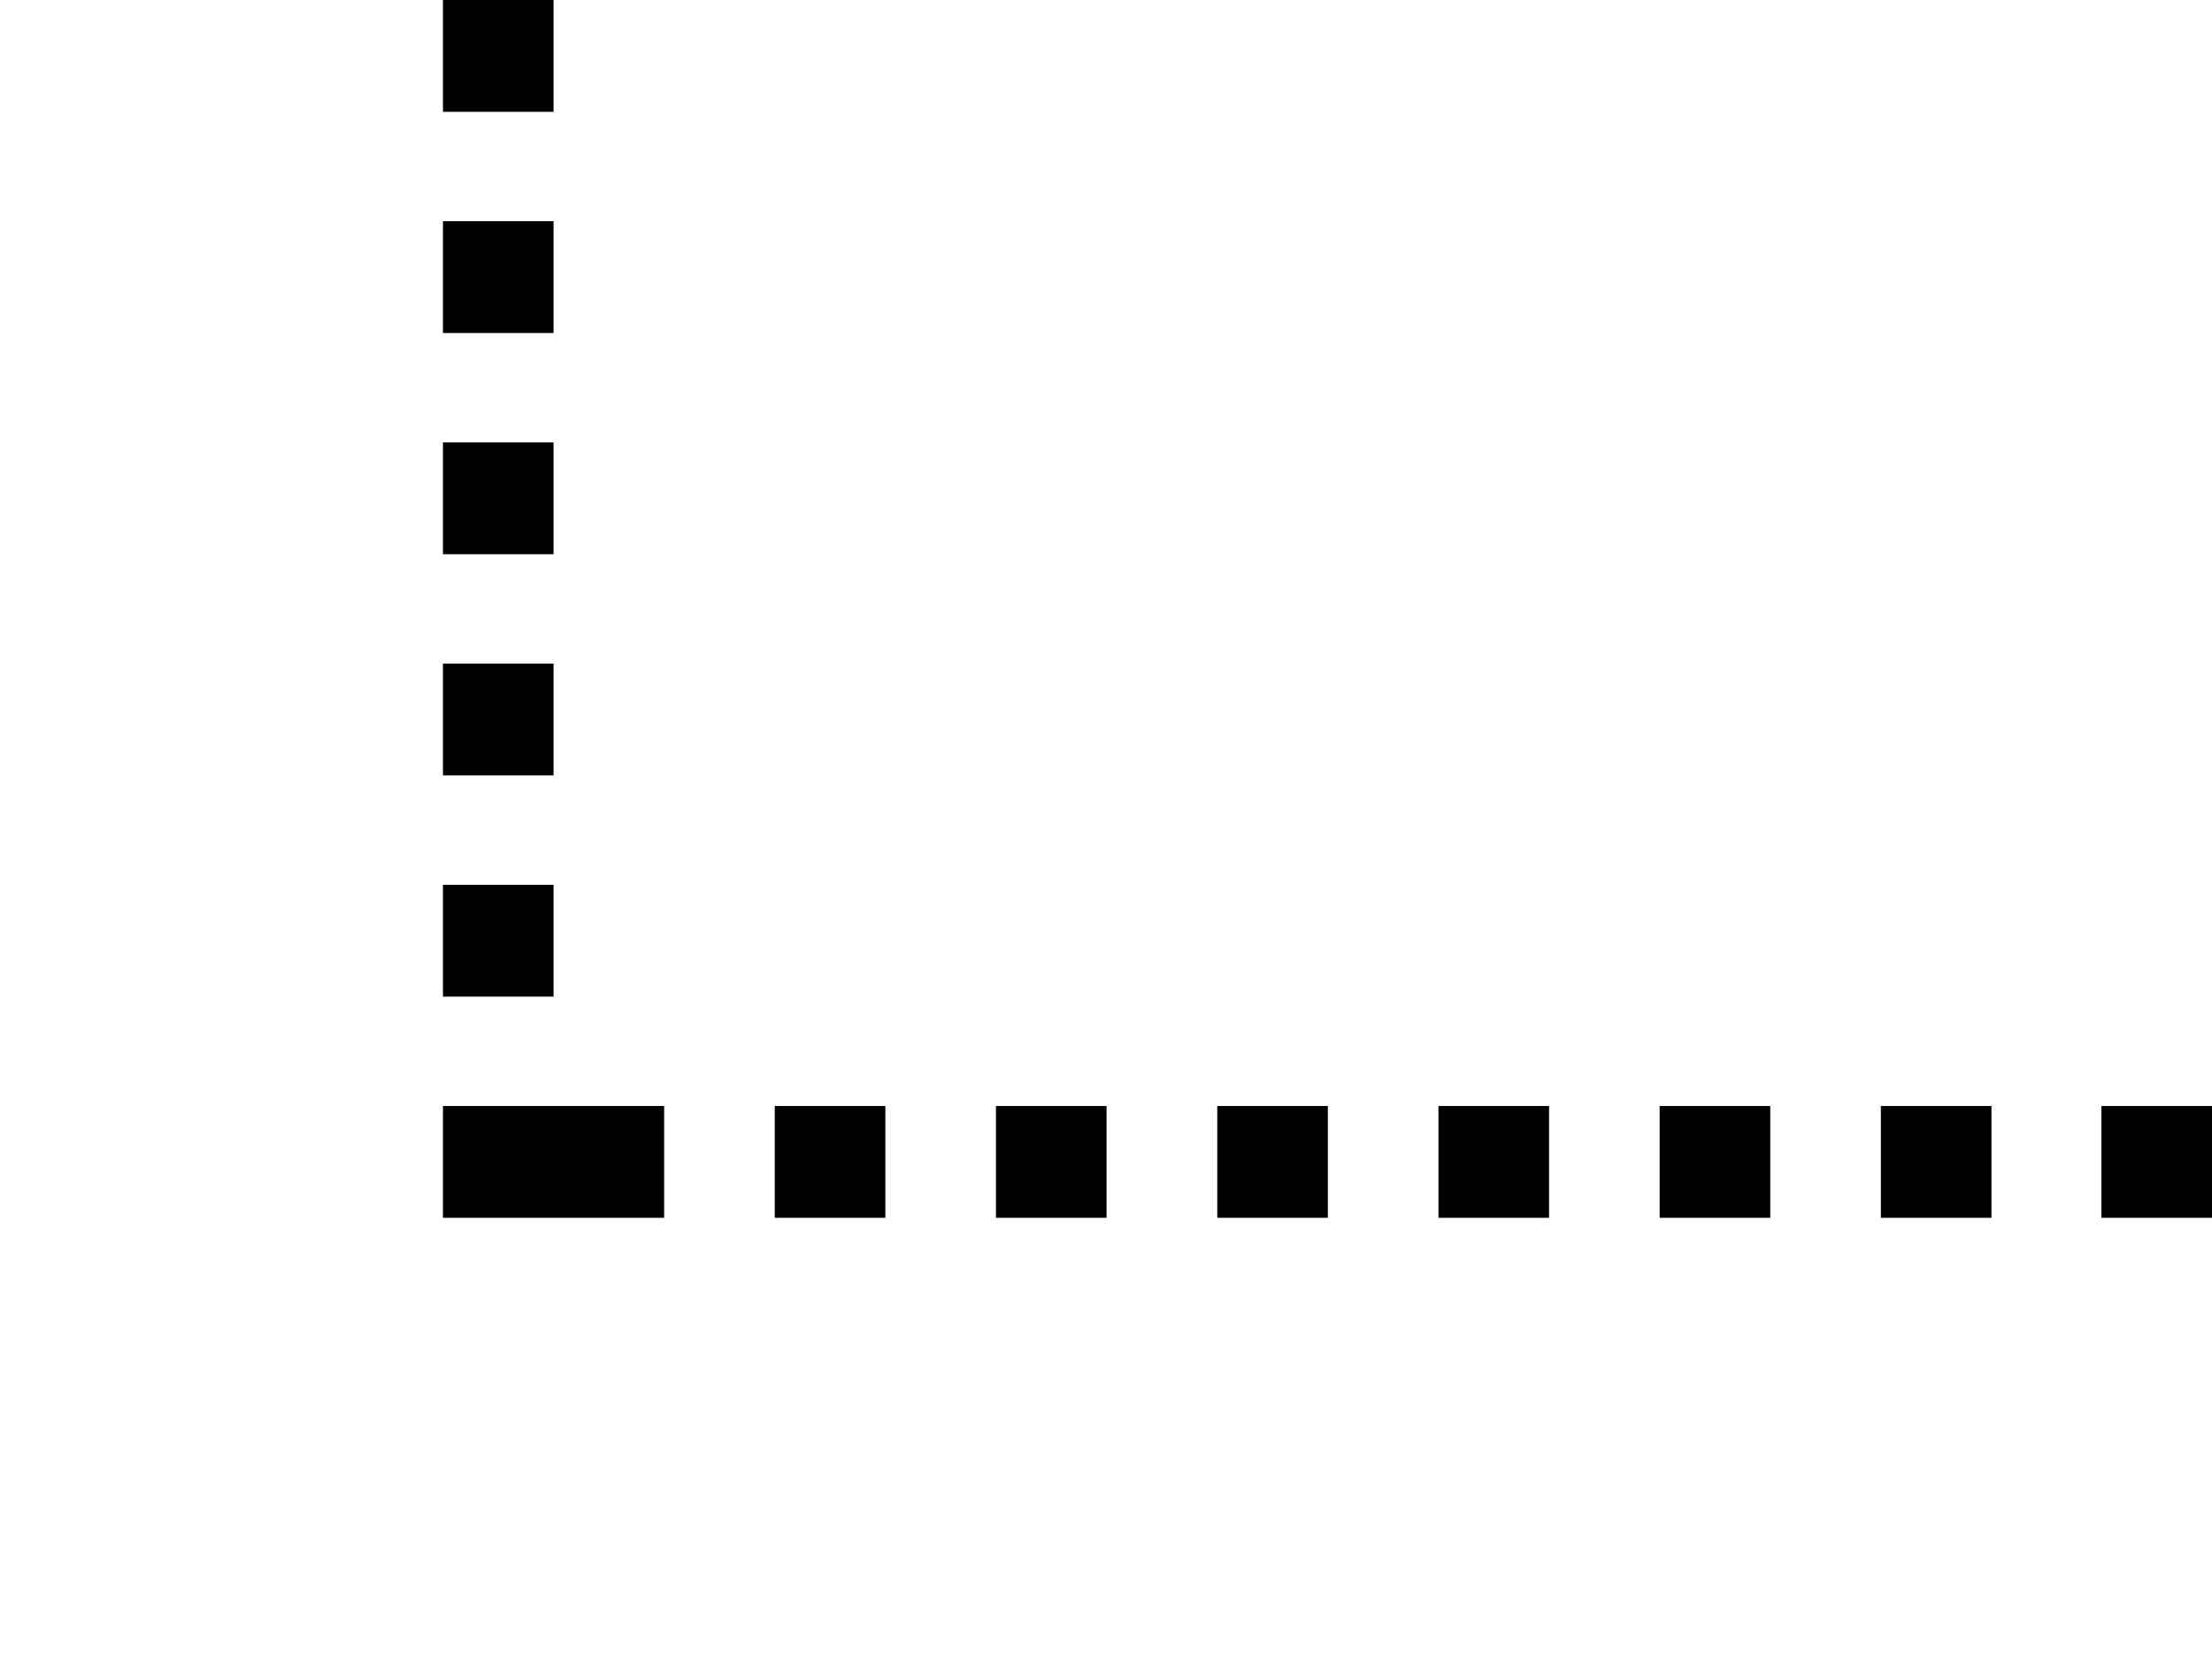
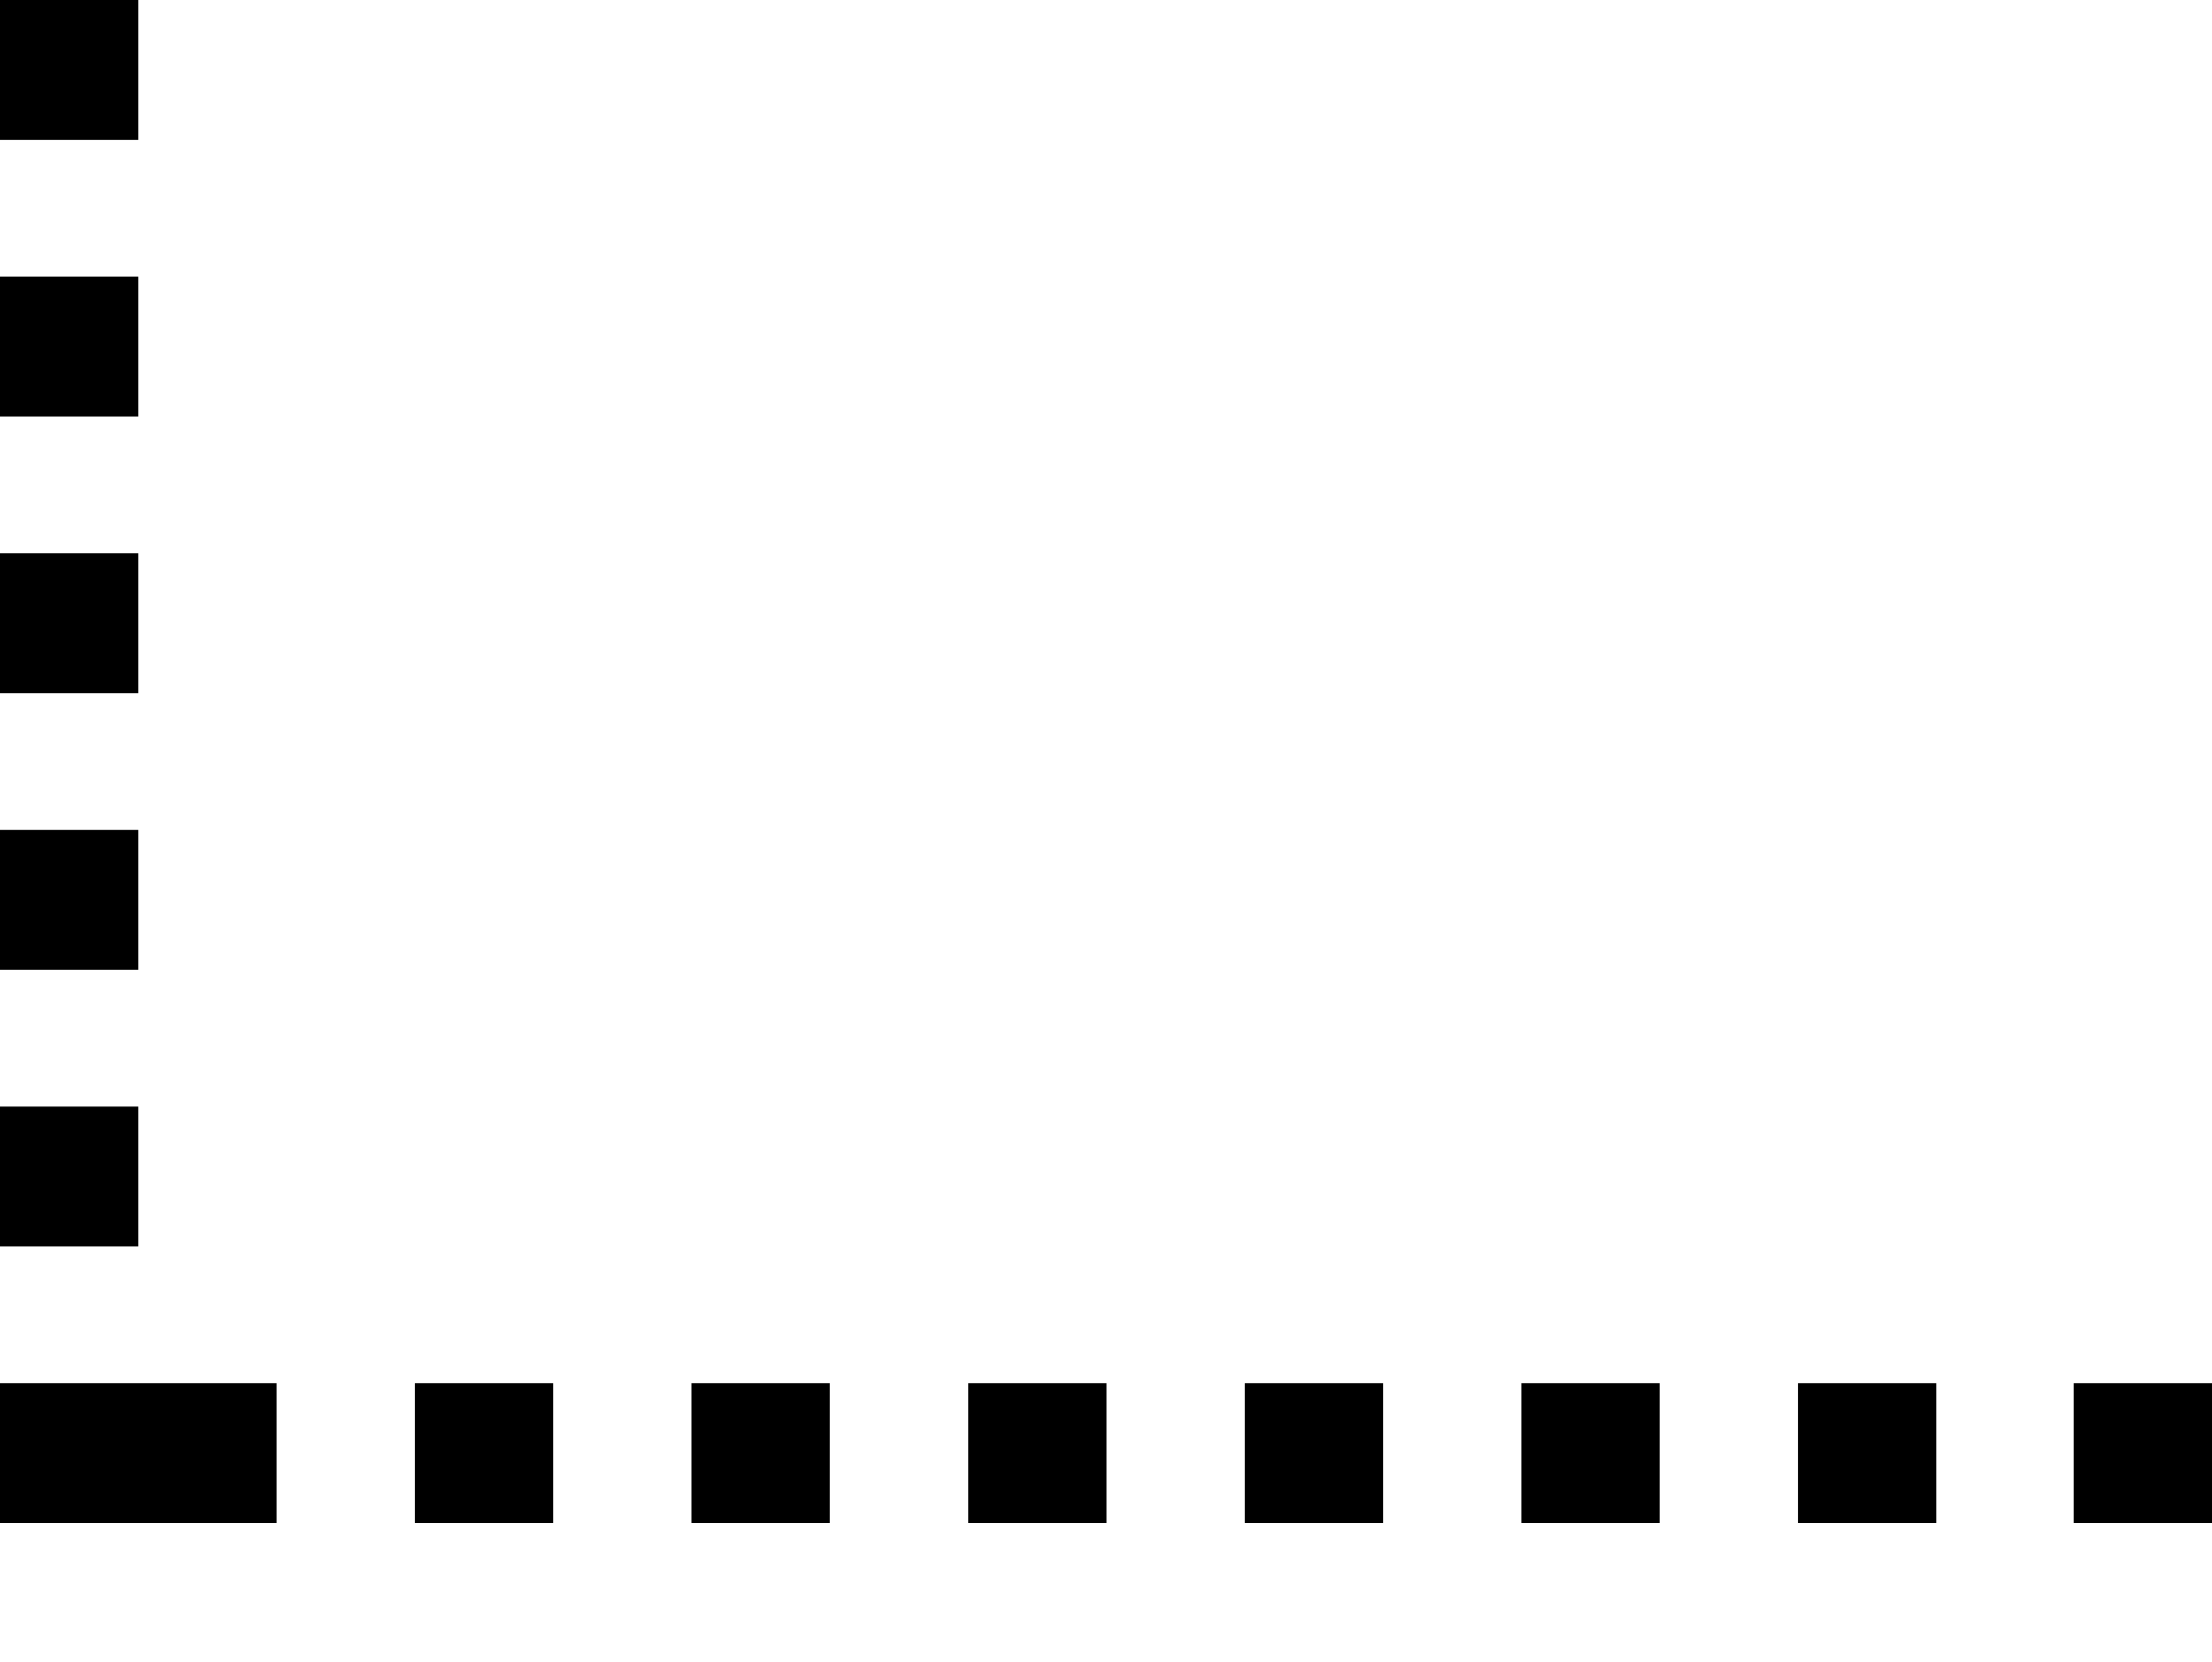
- <svg xmlns="http://www.w3.org/2000/svg" version="1.1" x="0px" y="0px" width="20px" height="15px" viewBox="0 0 20 15">
-   <defs>
- </defs>
-   <rect x="4.005" width="1" height="1.011" />
-   <rect x="4.005" y="2" width="1" height="1.011" />
-   <rect x="4.005" y="4" width="1" height="1.011" />
-   <rect x="4.005" y="6" width="1" height="1.011" />
-   <rect x="4.005" y="8" width="1" height="1.011" />
-   <rect x="7.005" y="10" width="1" height="1.011" />
-   <rect x="9.005" y="10" width="1" height="1.011" />
-   <rect x="11.006" y="10" width="1" height="1.011" />
-   <rect x="13.006" y="10" width="1" height="1.011" />
-   <rect x="15.006" y="10" width="1" height="1.011" />
-   <rect x="17.006" y="10" width="1" height="1.011" />
-   <rect x="19" y="10" width="1" height="1.011" />
-   <rect x="4.005" y="10" width="2" height="1.011" />
+ <svg xmlns="http://www.w3.org/2000/svg" width="15.995" height="12.011">
+   <path d="M0 0h1v1.011H0zm0 2h1v1.011H0zm0 2h1v1.011H0zm0 2h1v1.011H0zm0 2h1v1.011H0zm3 2h1v1.011H3zm2 0h1v1.011H5zm2.001 0h1v1.011h-1zm2 0h1v1.011h-1zm2 0h1v1.011h-1zm2 0h1v1.011h-1zm1.994 0h1v1.011h-1zM0 10h2v1.011H0z" />
</svg>
